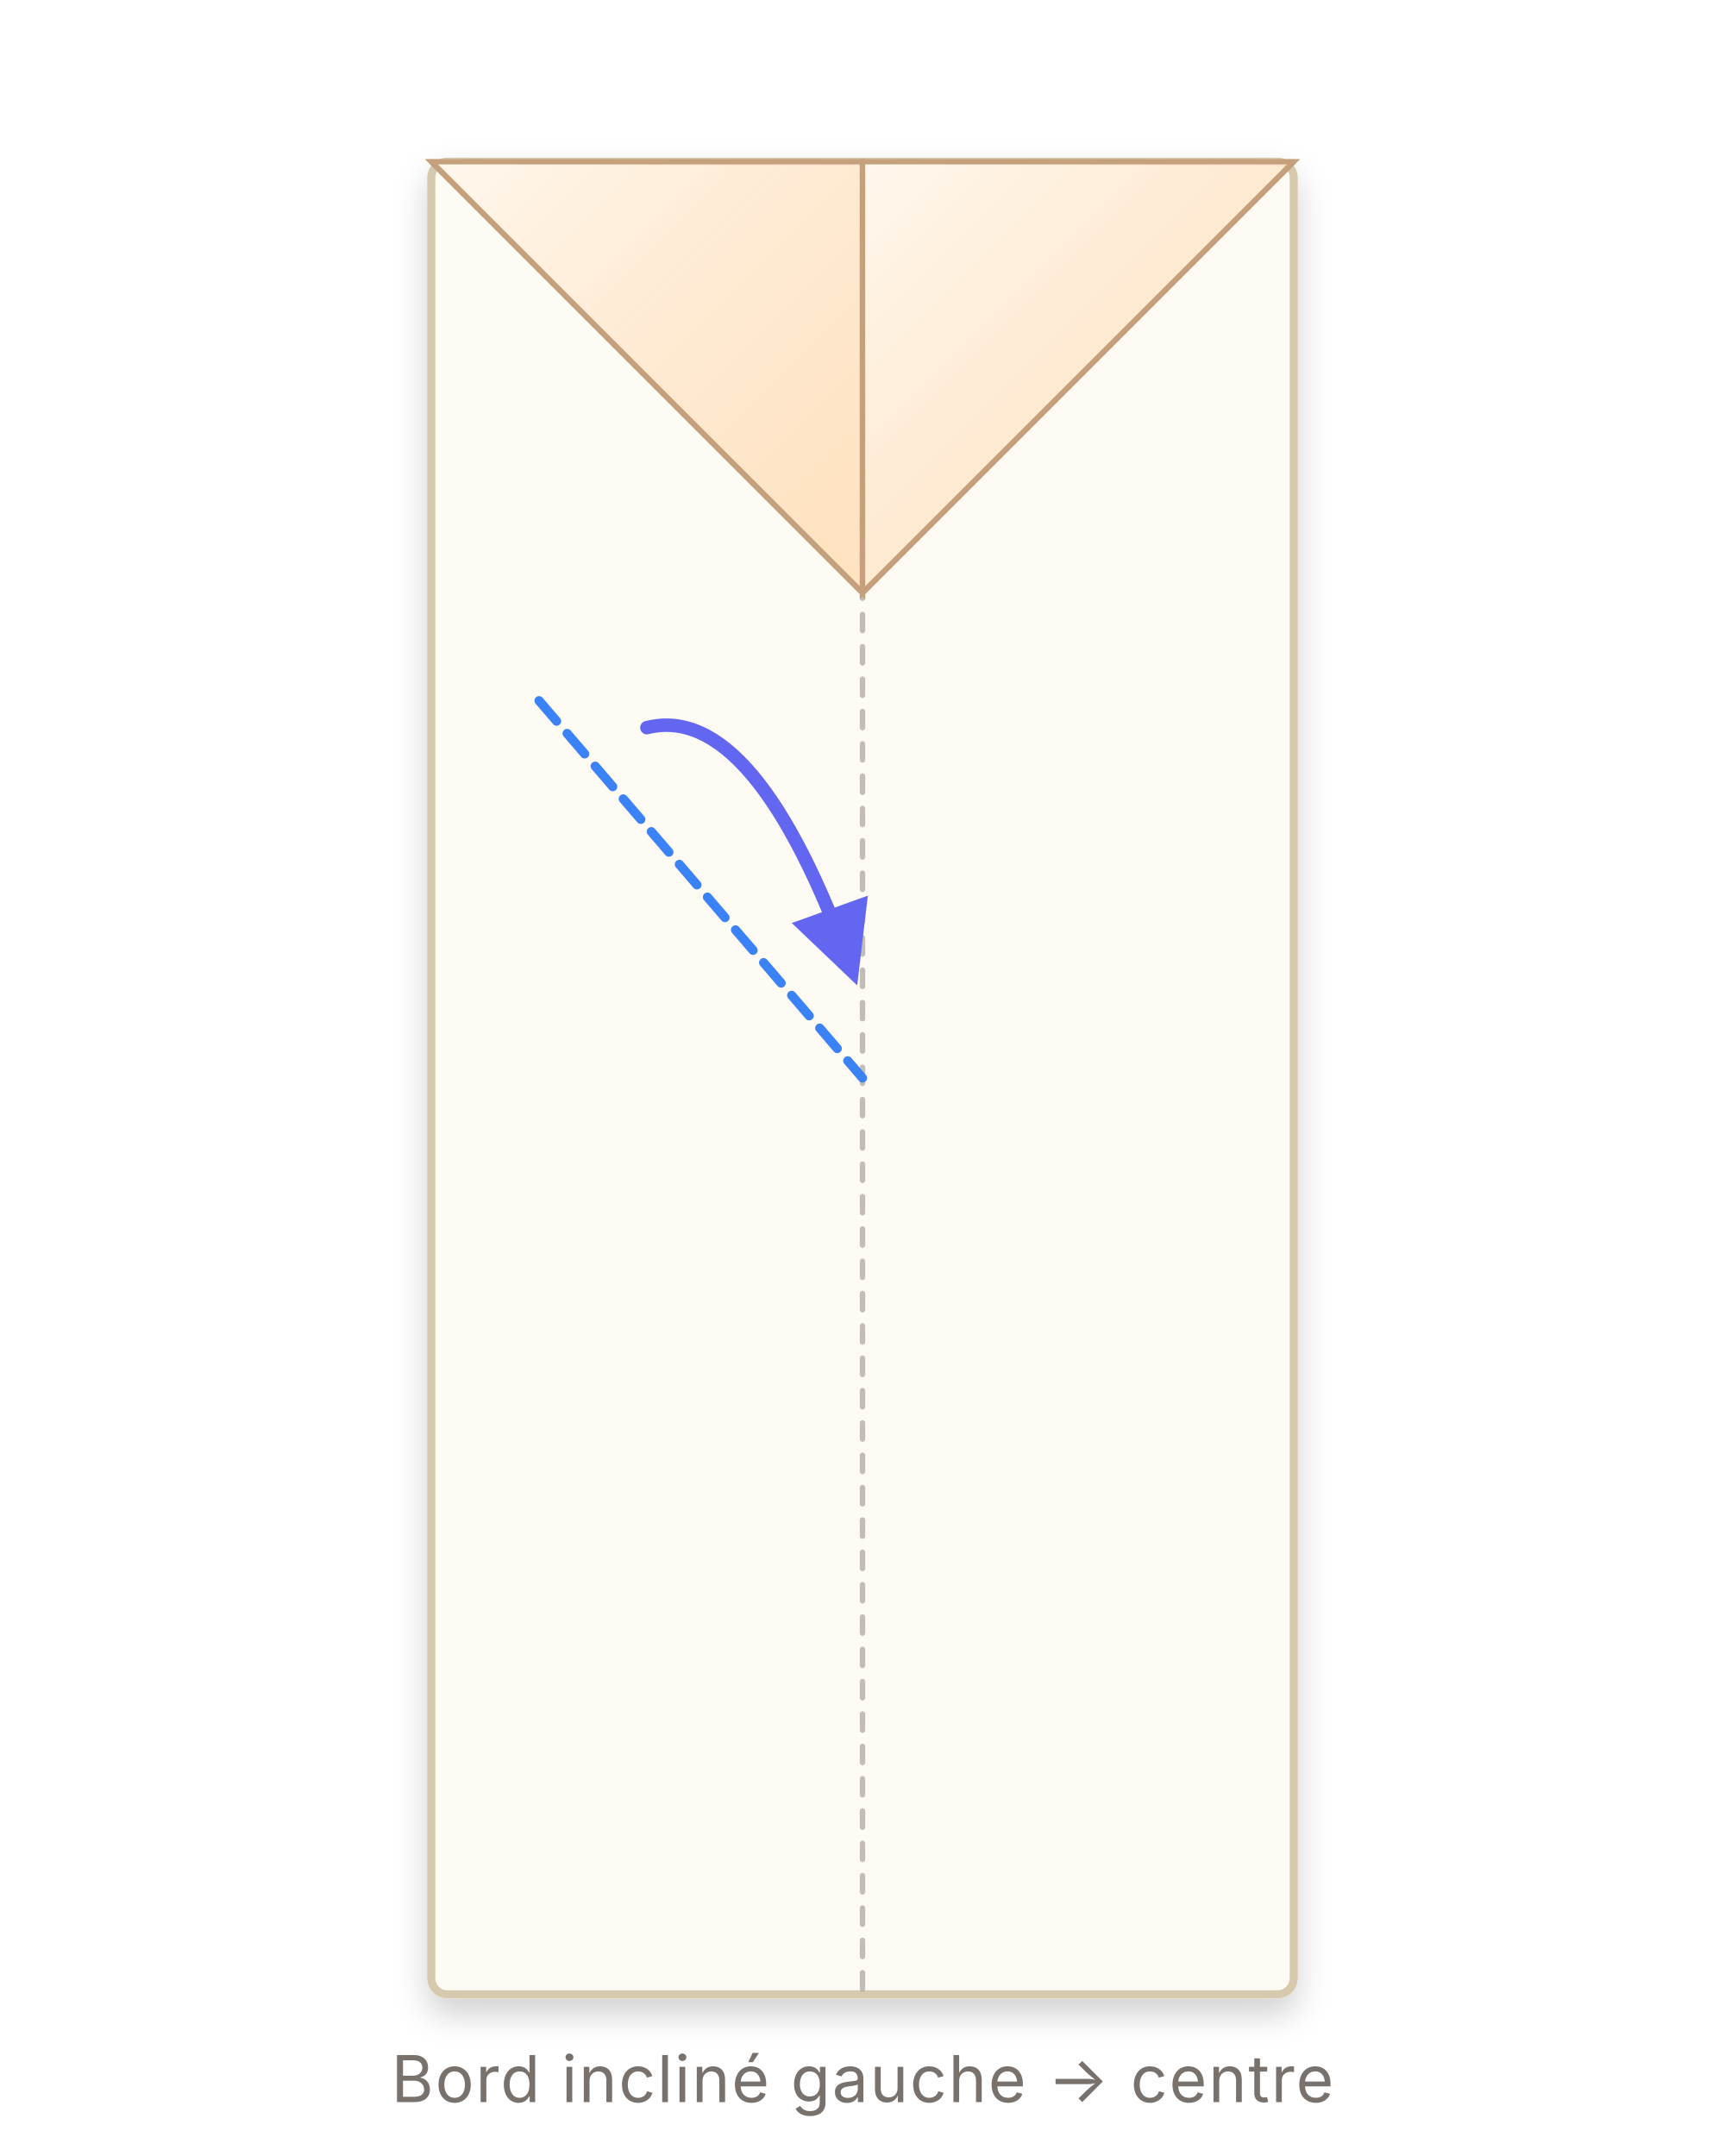
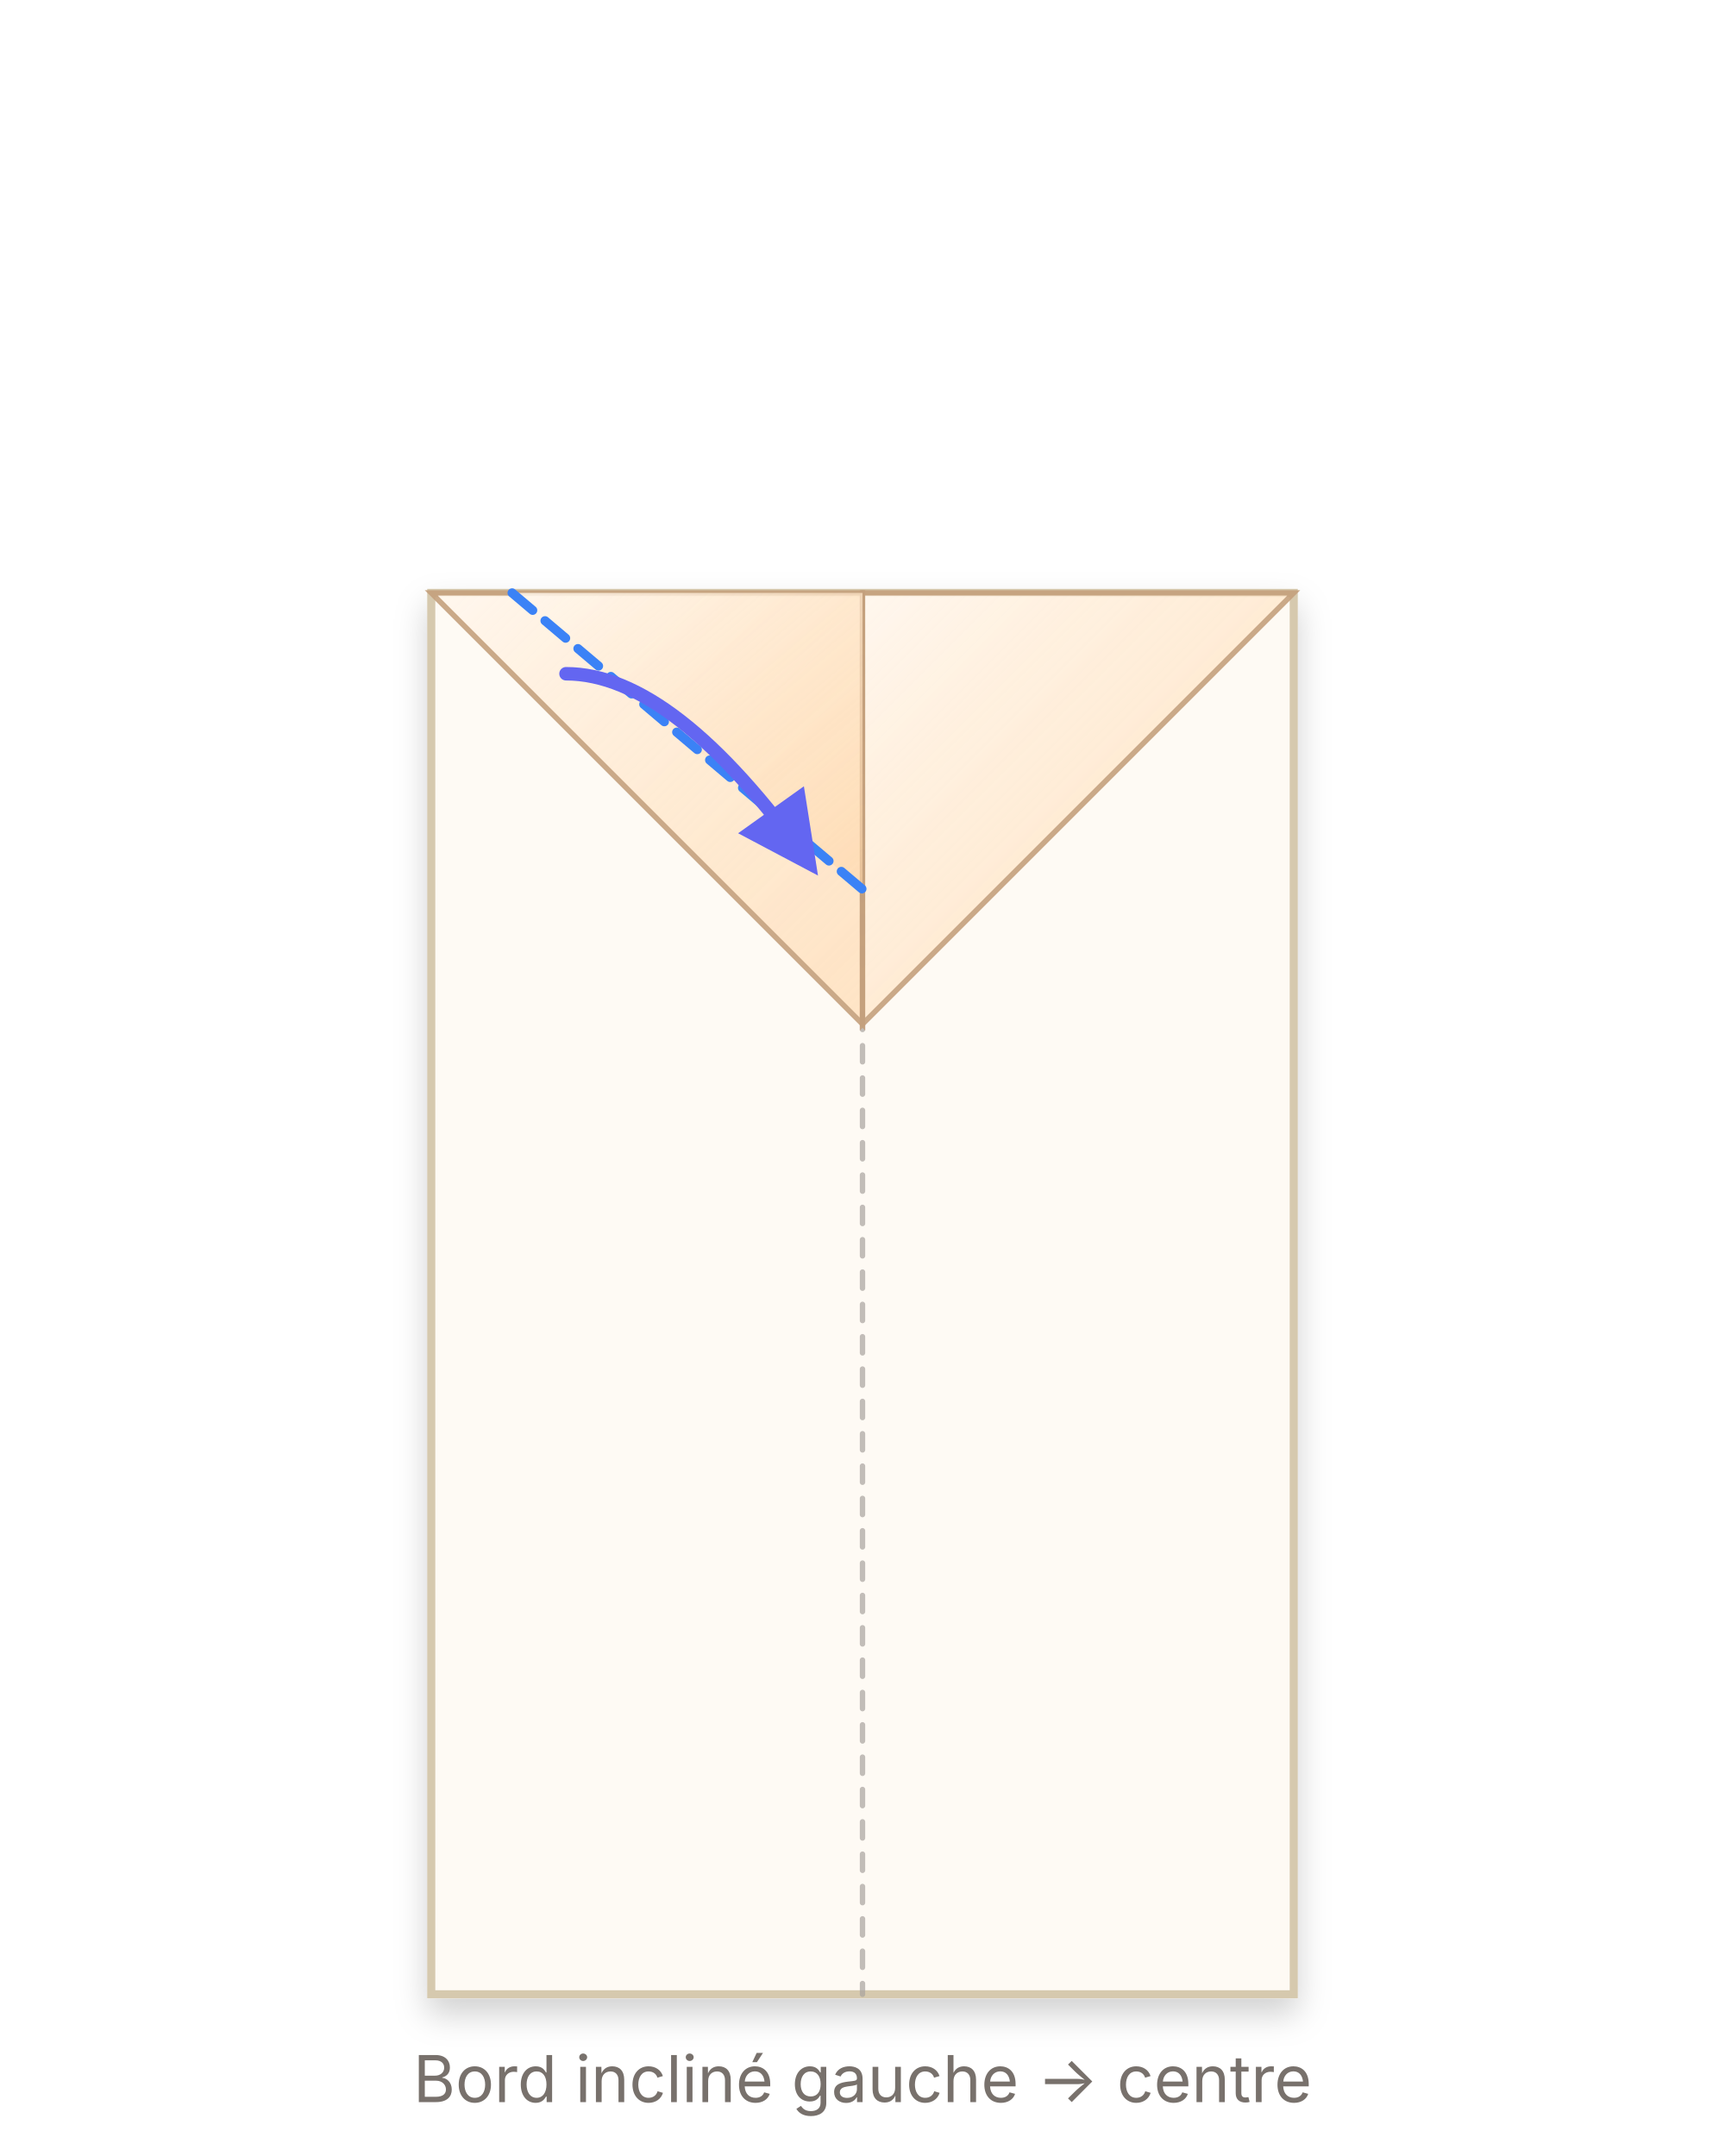
- <svg xmlns="http://www.w3.org/2000/svg" viewBox="0 0 320 400" fill="none" font-family="system-ui, -apple-system, sans-serif">
+ <svg xmlns="http://www.w3.org/2000/svg" viewBox="0 0 320 400" fill="none" font-family="system-ui,-apple-system,sans-serif">
  <defs>
    <filter id="ps" x="-10%" y="-10%" width="120%" height="120%">
      <feGaussianBlur in="SourceAlpha" stdDeviation="3" />
      <feOffset dx="0" dy="3" />
      <feComponentTransfer>
        <feFuncA type="linear" slope="0.18" />
      </feComponentTransfer>
      <feMerge>
        <feMergeNode />
        <feMergeNode in="SourceGraphic" />
      </feMerge>
    </filter>
    <marker id="arr" viewBox="0 0 10 10" refX="8" refY="5" markerWidth="6" markerHeight="6" orient="auto-start-reverse">
      <path d="M 0 0 L 10 5 L 0 10 z" fill="#6366f1" />
    </marker>
    <marker id="arrT" viewBox="0 0 10 10" refX="8" refY="5" markerWidth="6" markerHeight="6" orient="auto-start-reverse">
      <path d="M 0 0 L 10 5 L 0 10 z" fill="#14b8a6" />
    </marker>
    <linearGradient id="foldTri" x1="0" y1="0" x2="1" y2="1">
      <stop offset="0" stop-color="#fff7ed" />
      <stop offset="1" stop-color="#fed7aa" stop-opacity="0.7" />
    </linearGradient>
  </defs>
-   <rect x="80" y="30" width="160" height="340" rx="3" fill="#fefaf4" stroke="#d6c9ae" stroke-width="1.5" filter="url(#ps)" />
-   <line x1="160" y1="30" x2="160" y2="370" stroke="#a8a29e" stroke-width="1" stroke-dasharray="3 3" stroke-linecap="round" opacity="0.7" />
-   <polygon points="80,30 160,30 160,110" fill="url(#foldTri)" stroke="#c4a07c" stroke-width="1" />
-   <polygon points="240,30 160,30 160,110" fill="url(#foldTri)" stroke="#c4a07c" stroke-width="1" />
-   <line x1="80" y1="30" x2="160" y2="110" stroke="#c4a07c" stroke-width="1" />
-   <line x1="240" y1="30" x2="160" y2="110" stroke="#c4a07c" stroke-width="1" />
-   <line x1="100" y1="130" x2="160" y2="200" stroke="#3b82f6" stroke-width="1.7" stroke-dasharray="5 3" stroke-linecap="round" />
-   <path d="M 120 135 Q 140 130 158 180" stroke="#6366f1" stroke-width="2.5" stroke-linecap="round" fill="none" marker-end="url(#arr)" />
-   <text x="160" y="390" text-anchor="middle" font-size="12" fill="#78716c" letter-spacing="0.3">Bord incliné gauche → centre</text>
+   <polygon points="80,110 240,110 240,370 80,370" fill="#fefaf4" stroke="#d6c9ae" stroke-width="1.5" filter="url(#ps)" />
+   <line x1="160" y1="110" x2="160" y2="370" stroke="#a8a29e" stroke-width="1" stroke-dasharray="3 3" stroke-linecap="round" opacity="0.7" />
+   <polygon points="80,110 160,110 160,190" fill="url(#foldTri)" stroke="#c4a07c" stroke-width="1" opacity="0.9" />
+   <polygon points="240,110 160,110 160,190" fill="url(#foldTri)" stroke="#c4a07c" stroke-width="1" opacity="0.9" />
+   <polygon points="95,110 160,110 160,165" fill="url(#foldTri)" opacity="0.85" />
+   <line x1="95" y1="110" x2="160" y2="165" stroke="#3b82f6" stroke-width="1.7" stroke-dasharray="5 3" stroke-linecap="round" />
+   <path d="M 105 125 Q 125 125 150 160" stroke="#6366f1" stroke-width="2.5" stroke-linecap="round" fill="none" marker-end="url(#arr)" />
+   <text x="160" y="390" text-anchor="middle" font-size="12" fill="#78716c">Bord incliné gauche → centre</text>
</svg>
